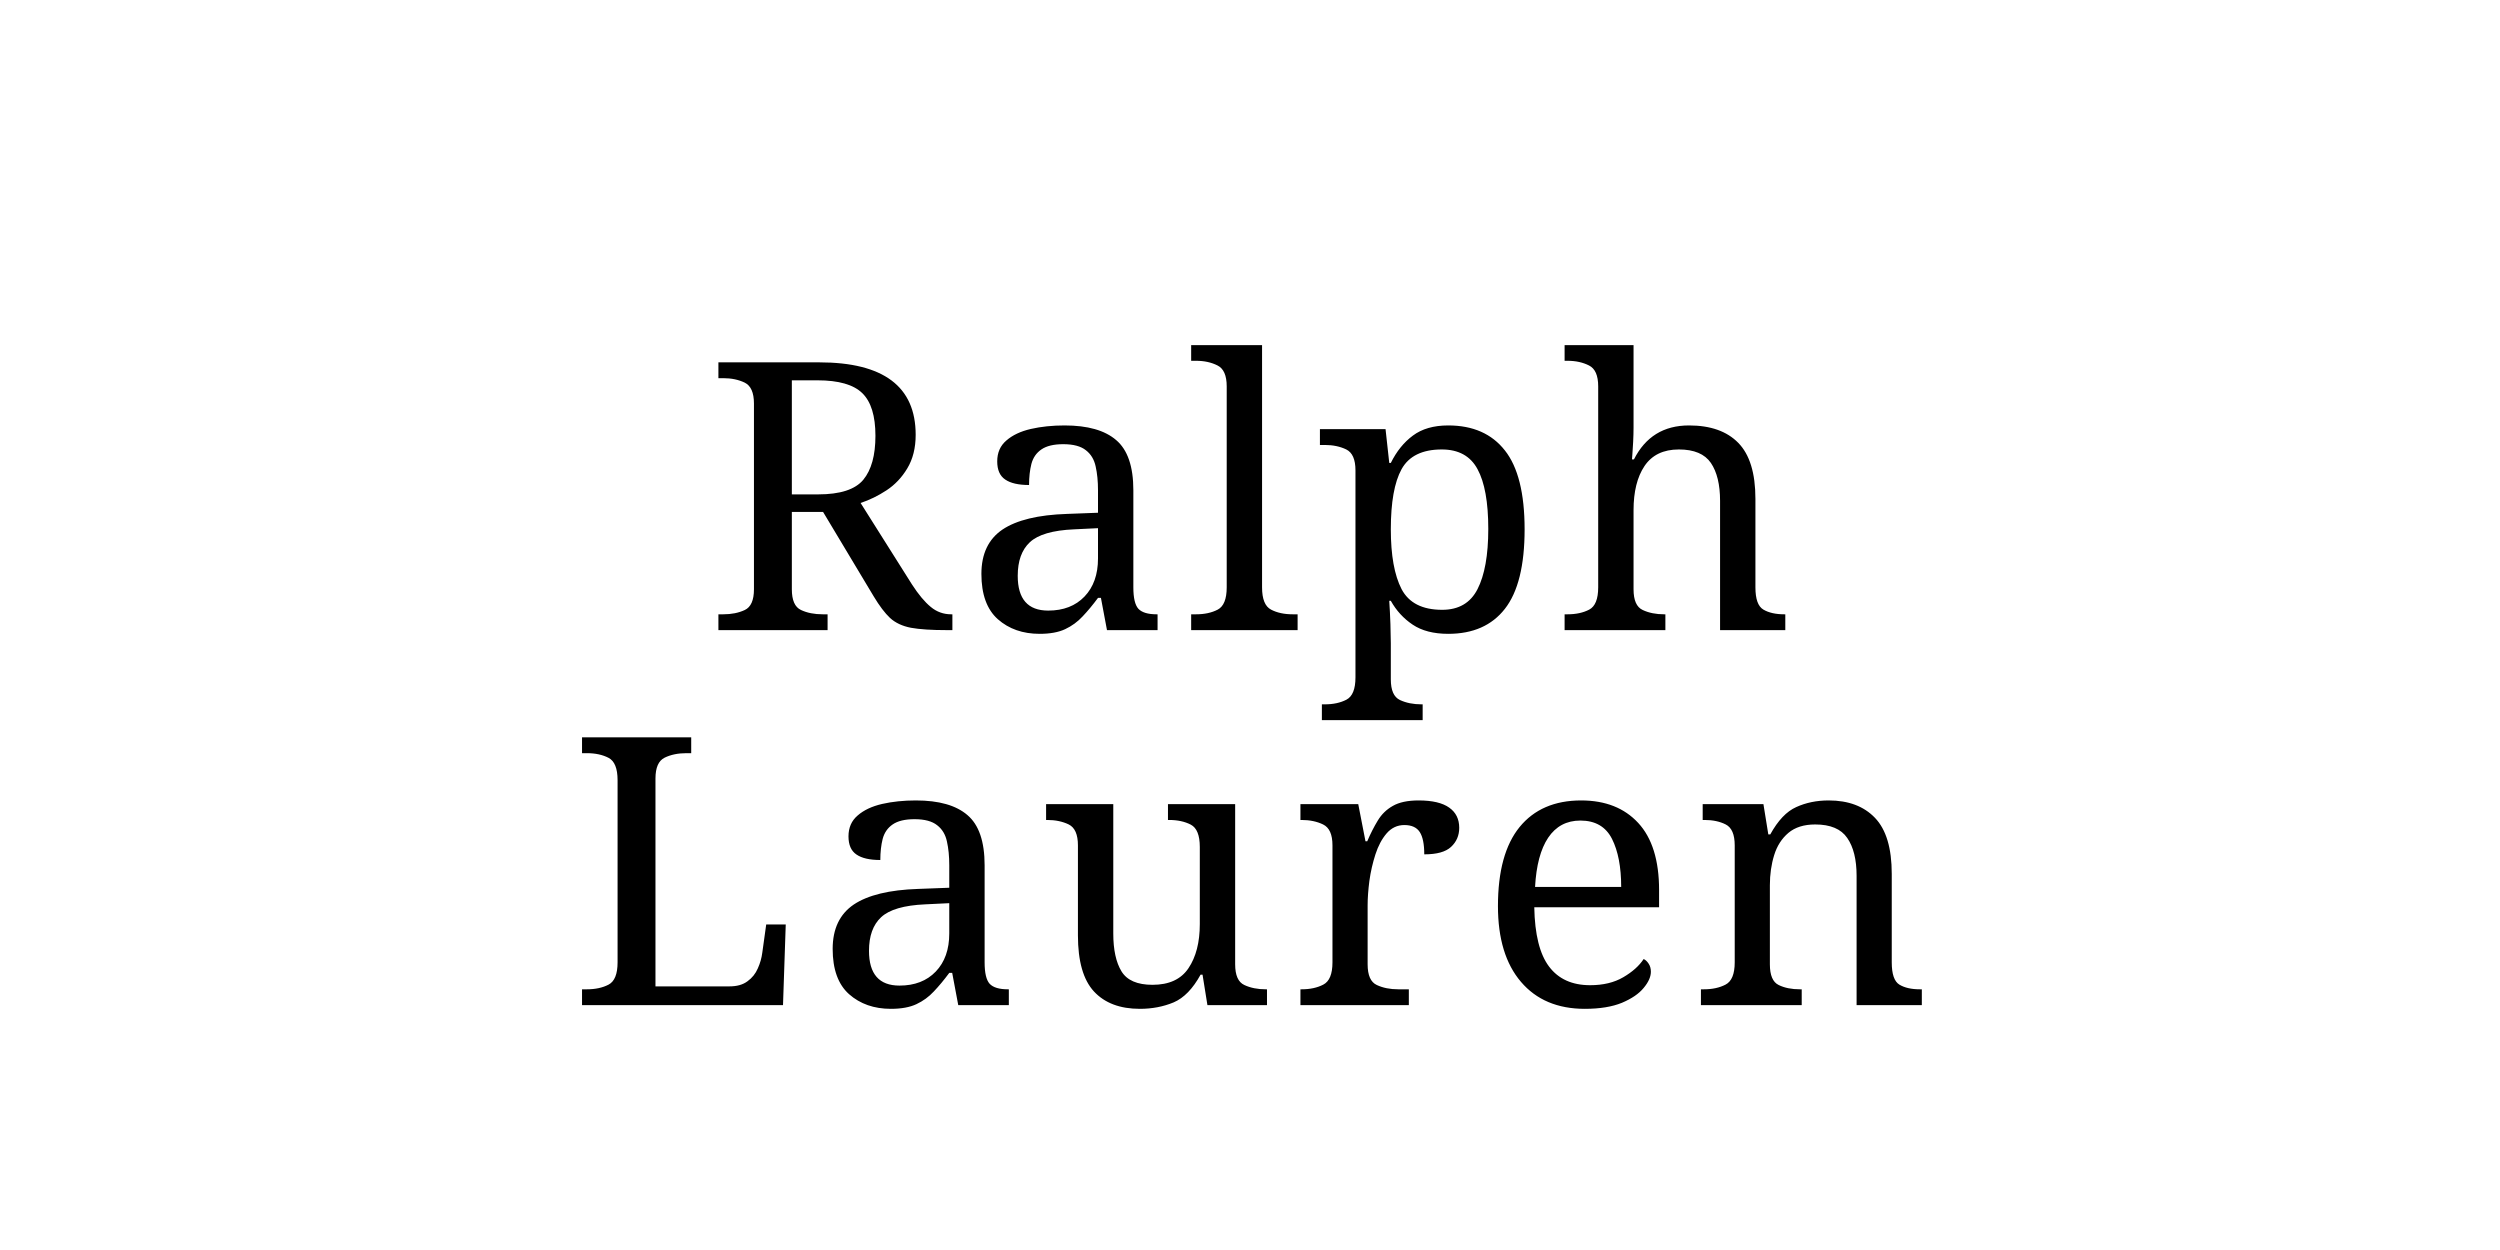
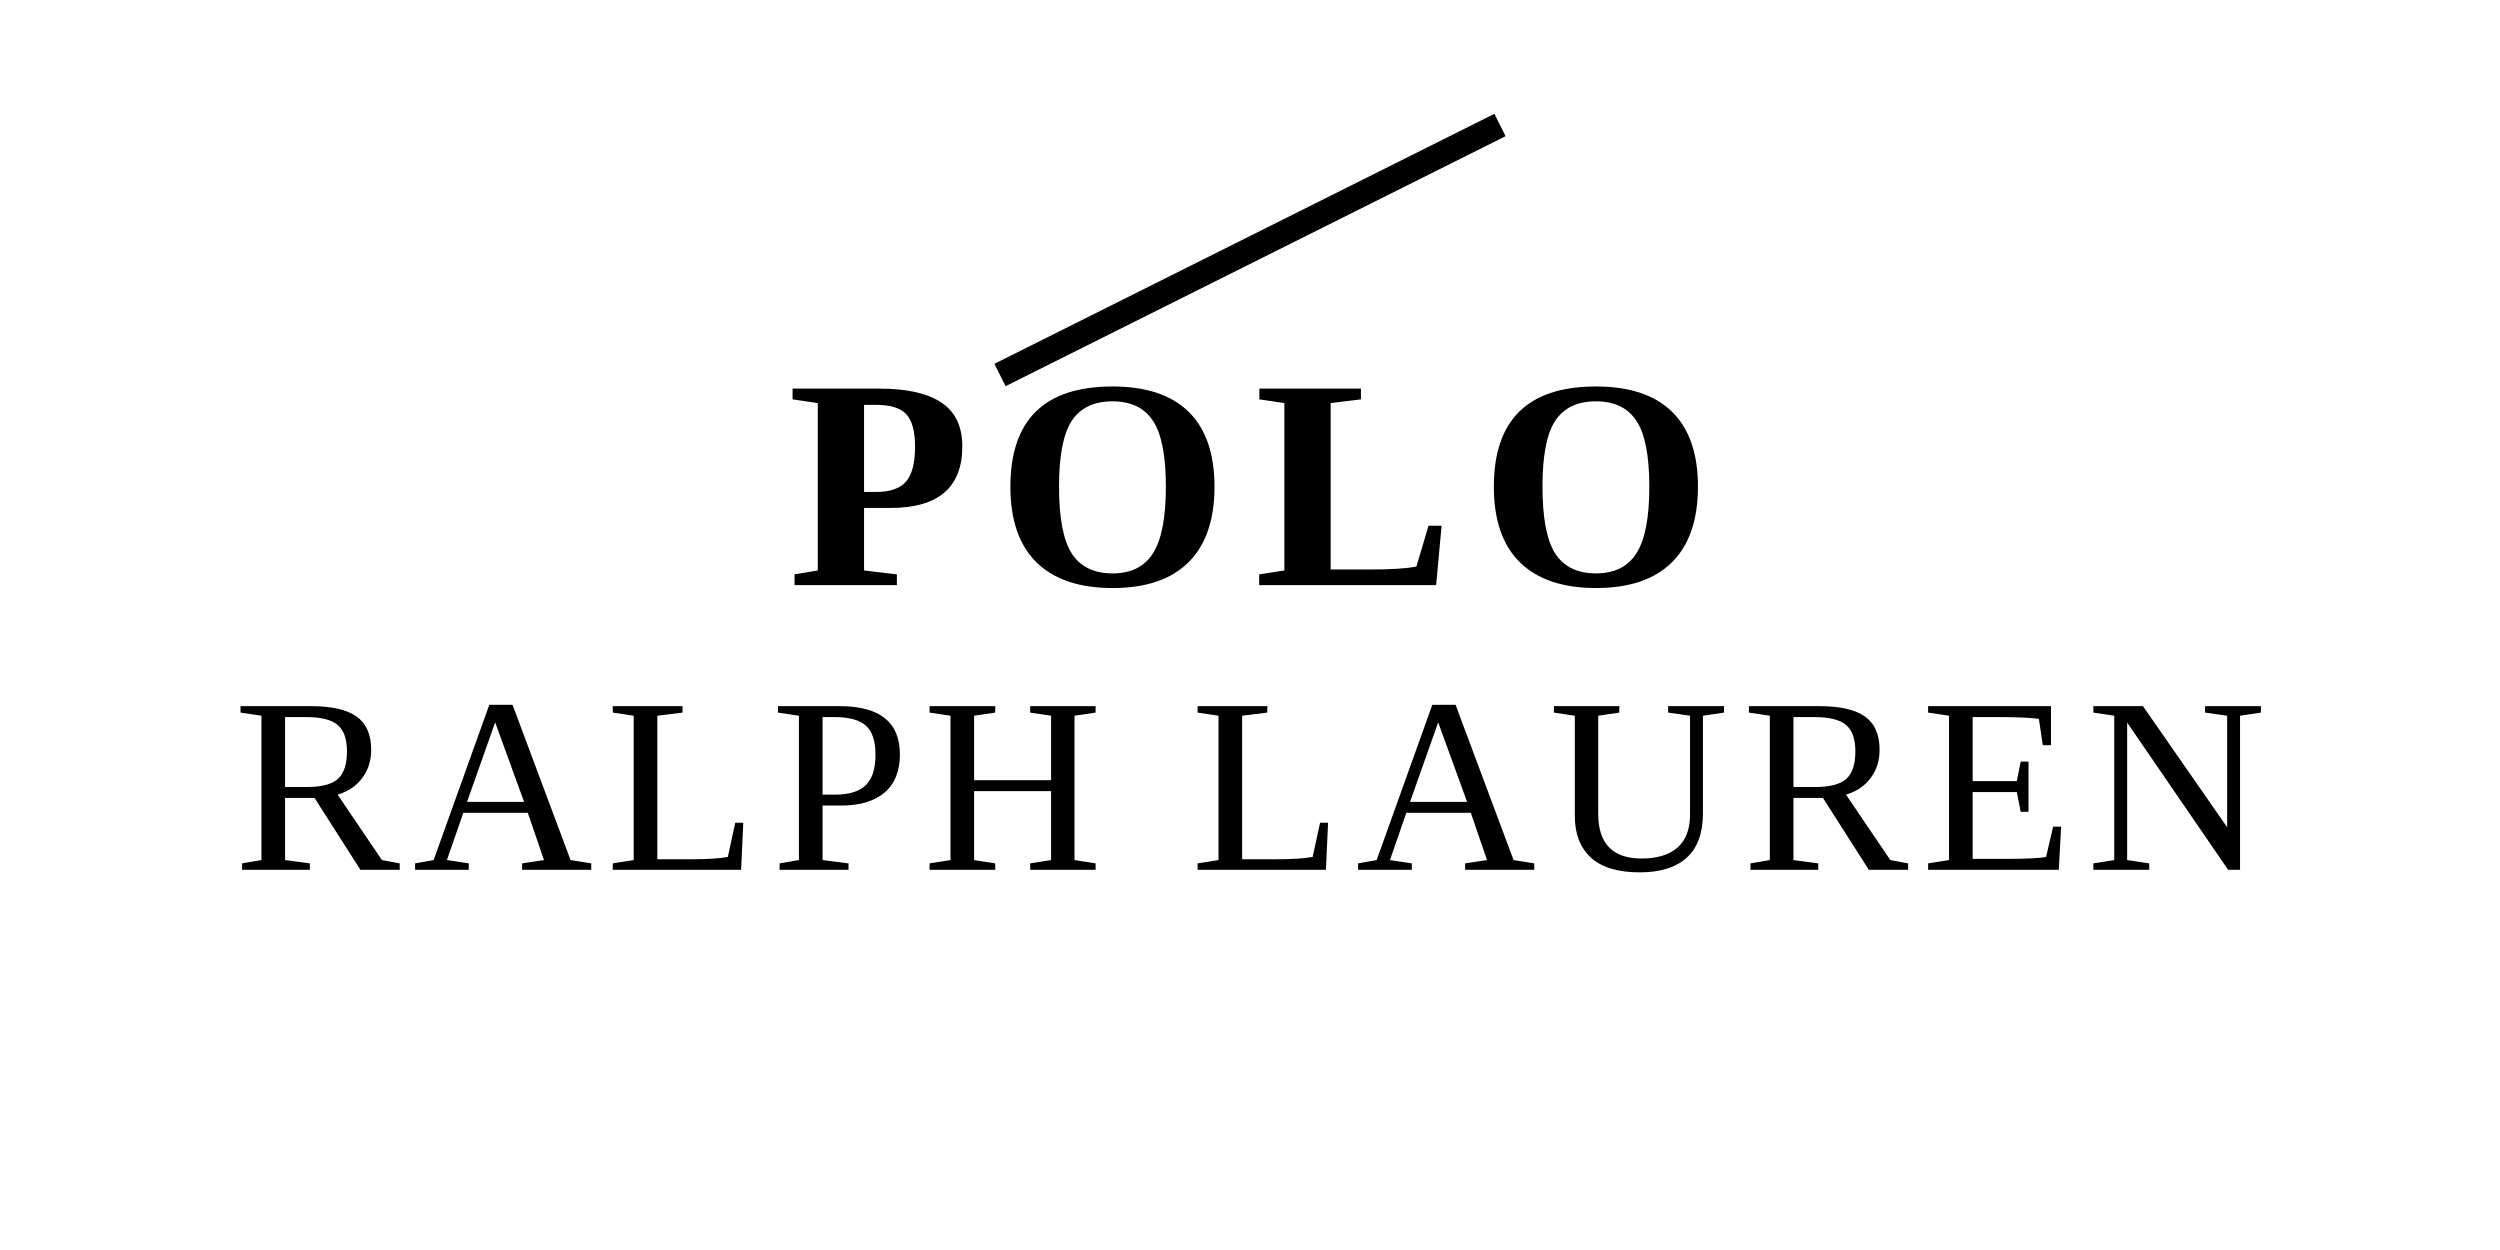
<svg xmlns="http://www.w3.org/2000/svg" viewBox="0 0 200 100">
-   <style>
-     .text { font-family: 'Didot', 'Bodoni MT', serif; font-size: 30px; fill: black; text-transform: uppercase; letter-spacing: 1px; }
-   </style>
-   <text x="50%" y="40%" dominant-baseline="middle" text-anchor="middle" class="text">Ralph</text>
-   <text x="50%" y="70%" dominant-baseline="middle" text-anchor="middle" class="text">Lauren</text>
+   <text x="50%" y="40%" dominant-baseline="middle" text-anchor="middle" font-family="'Didot', 'Times New Roman', serif" font-size="24" letter-spacing="2" font-weight="bold">POLO</text>
+   <text x="50%" y="65%" dominant-baseline="middle" text-anchor="middle" font-family="'Didot', 'Times New Roman', serif" font-size="20" letter-spacing="1">RALPH LAUREN</text>
+   <line x1="80" y1="30" x2="120" y2="10" stroke="black" stroke-width="2" />
</svg>
